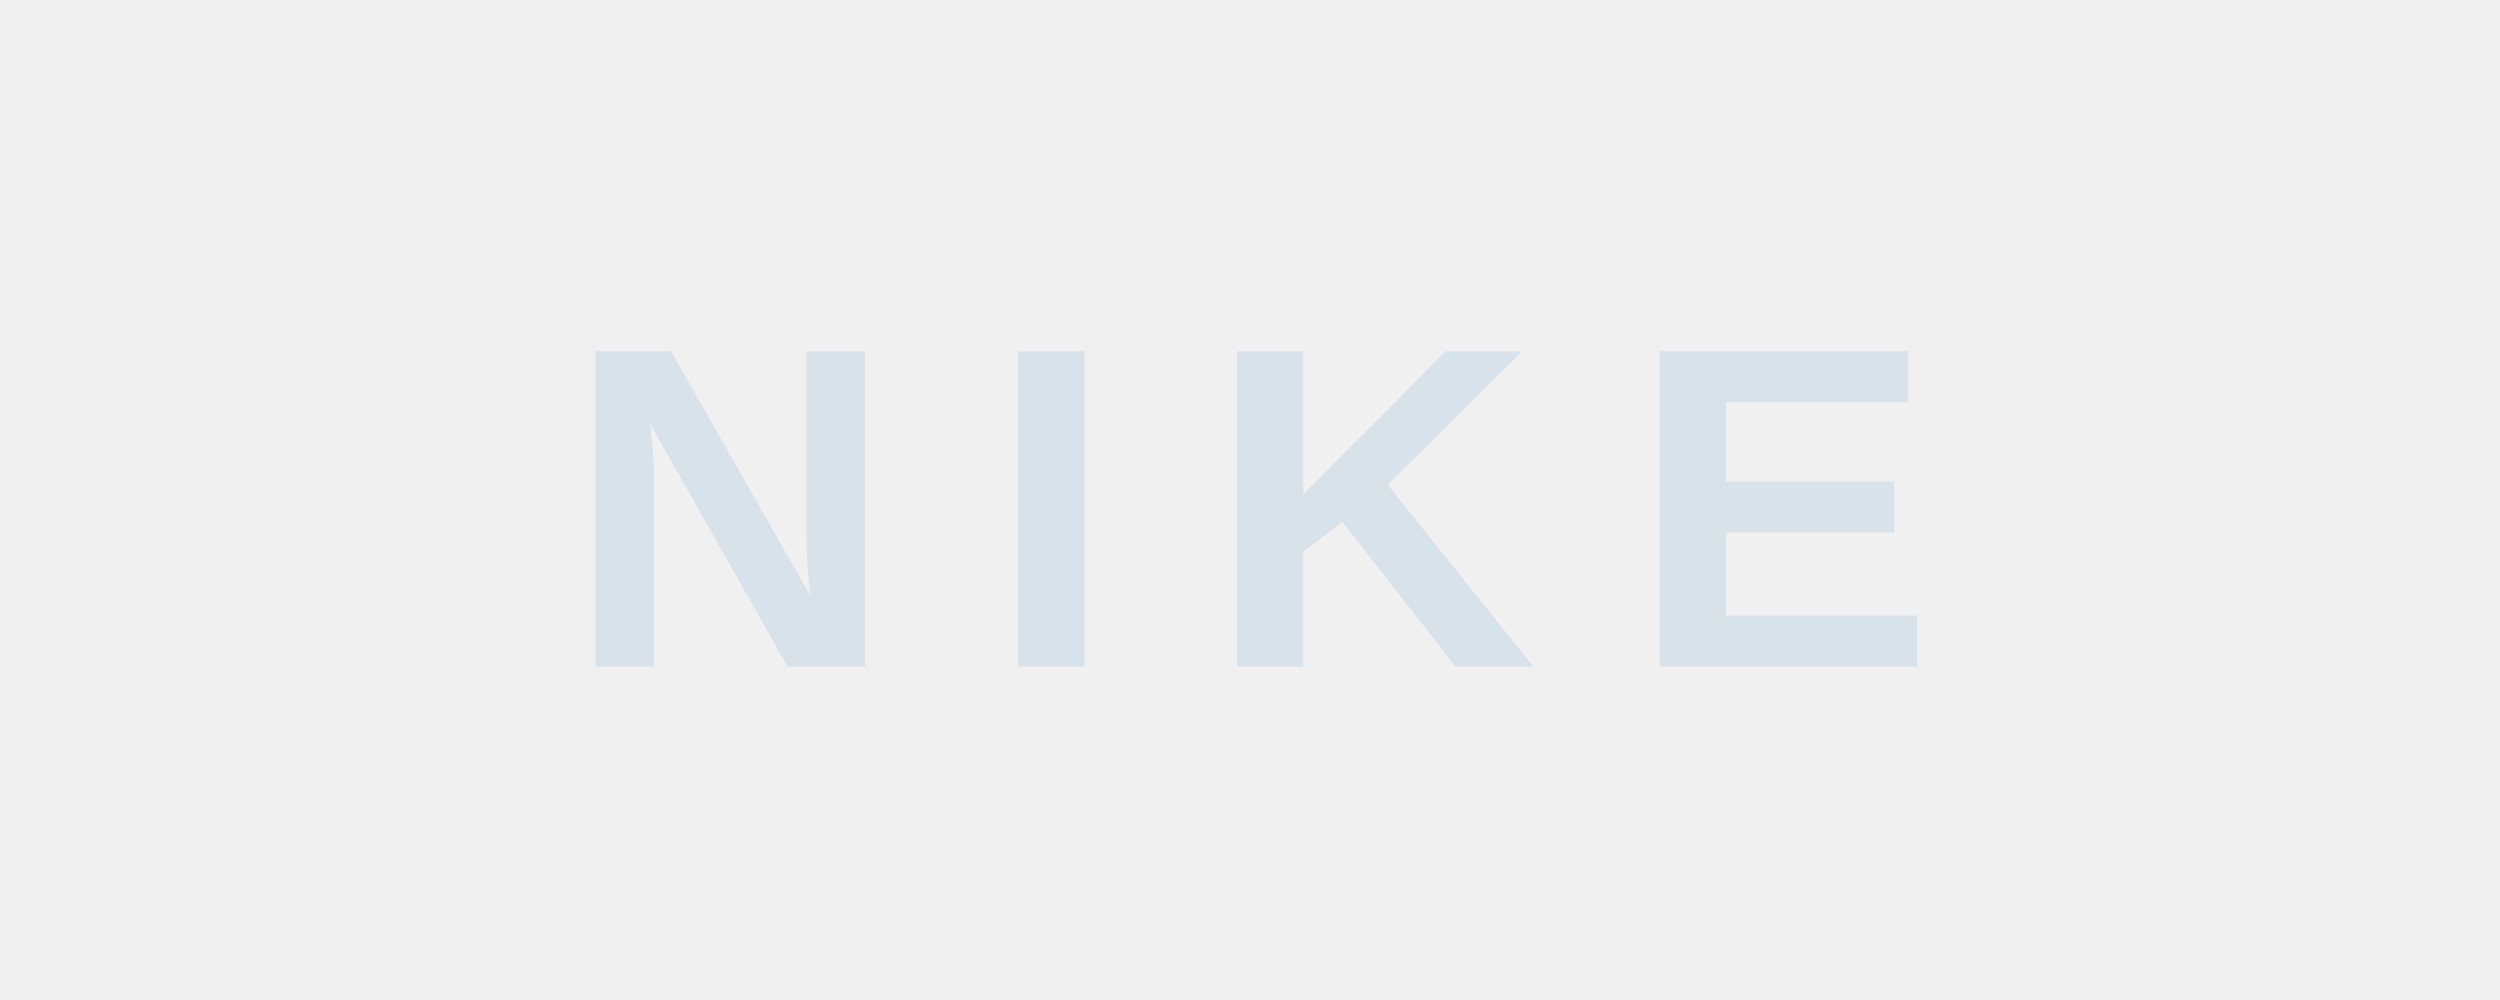
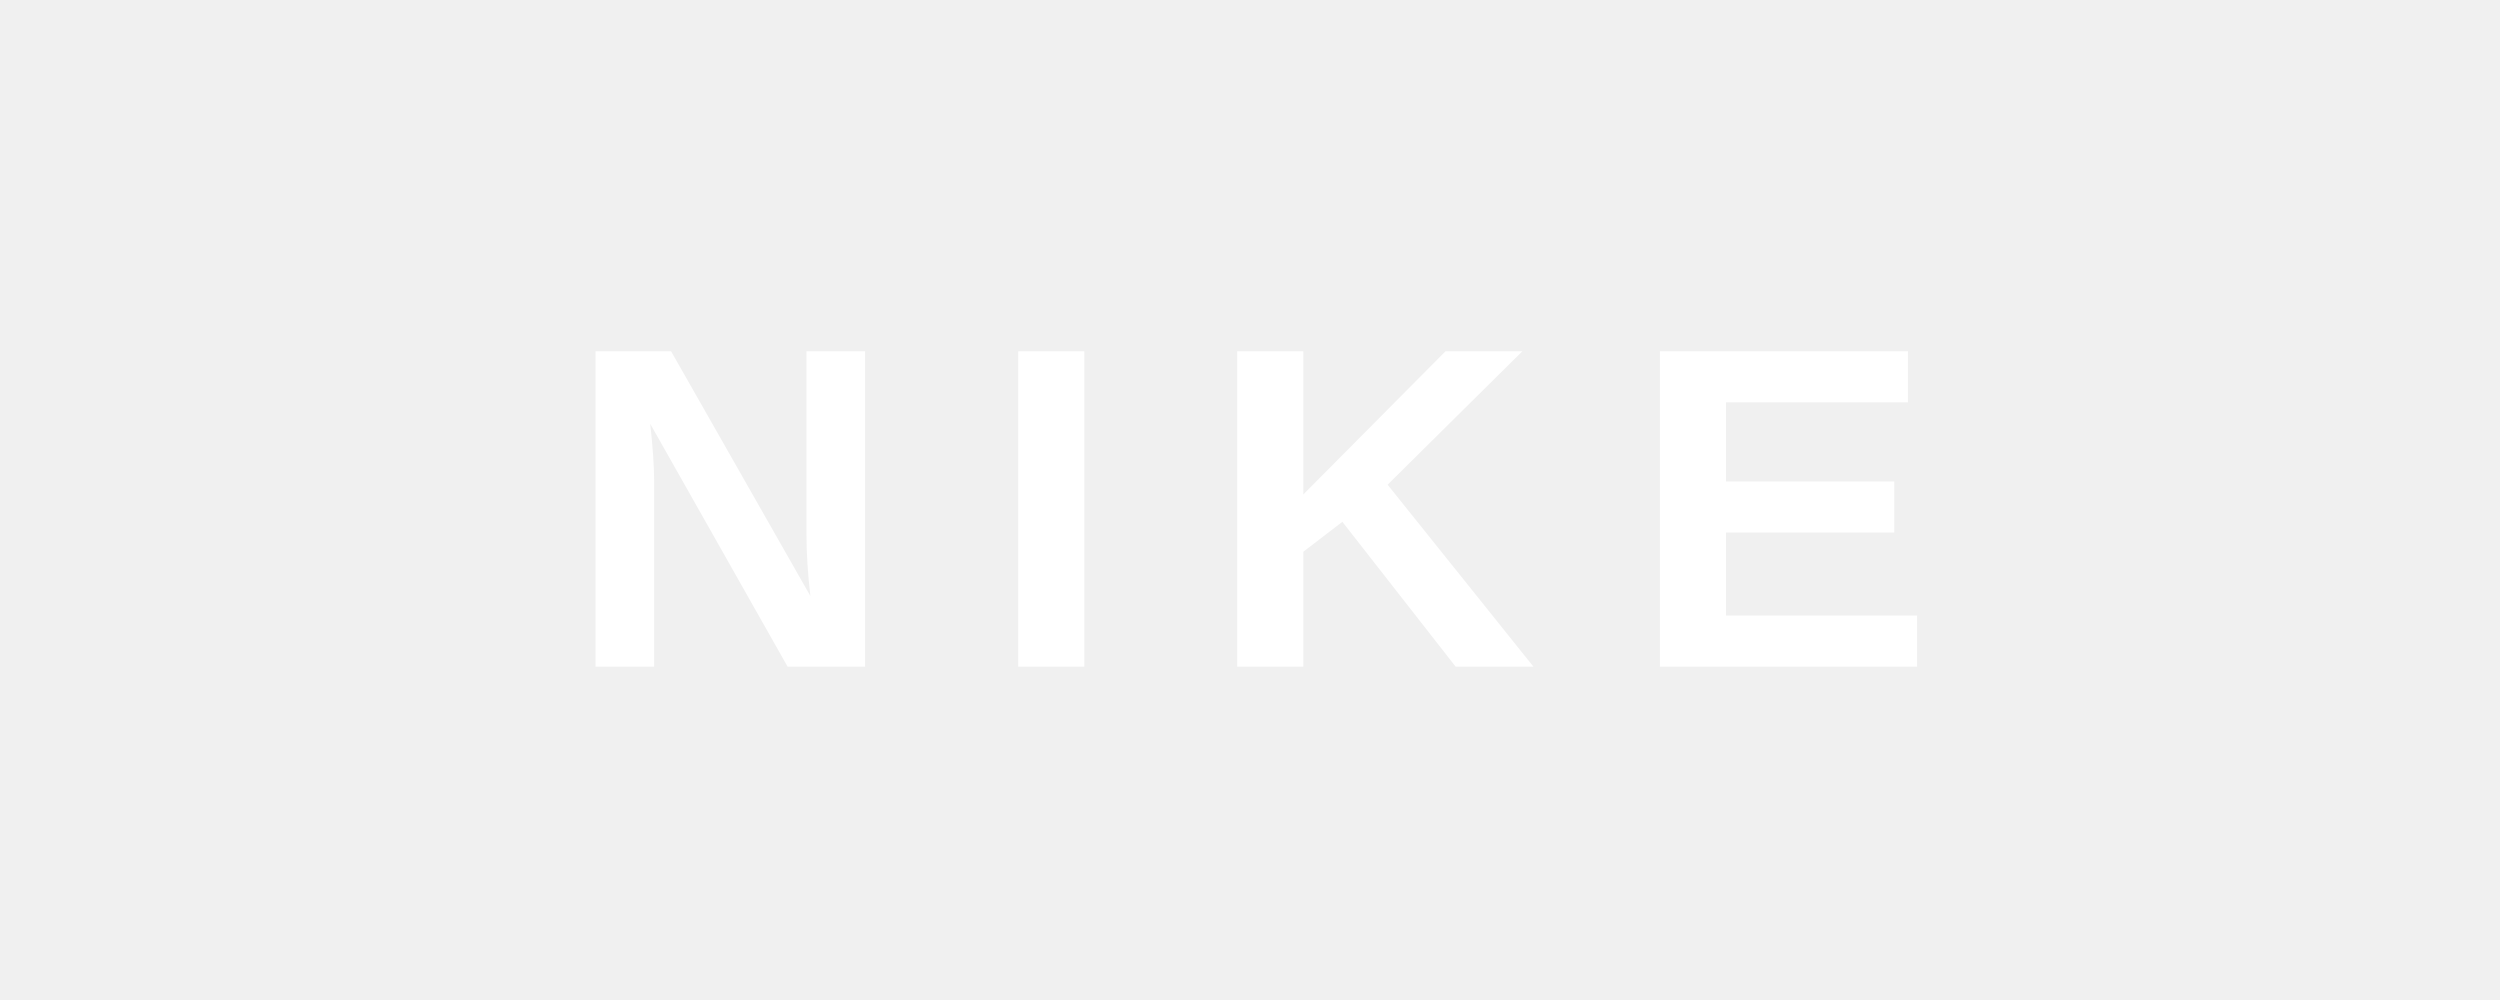
<svg xmlns="http://www.w3.org/2000/svg" viewBox="0 0 120 48" role="img" aria-label="Nike">
-   <text x="60" y="32" text-anchor="middle" fill="#D7E2EA" font-family="Arial, Helvetica, sans-serif" font-size="22" font-weight="700" letter-spacing="0.2em">NIKE</text>
+   <text x="60" y="32" text-anchor="middle" fill="#FFFFFF" font-family="Arial, Helvetica, sans-serif" font-size="22" font-weight="700" letter-spacing="0.2em">NIKE</text>
</svg>
